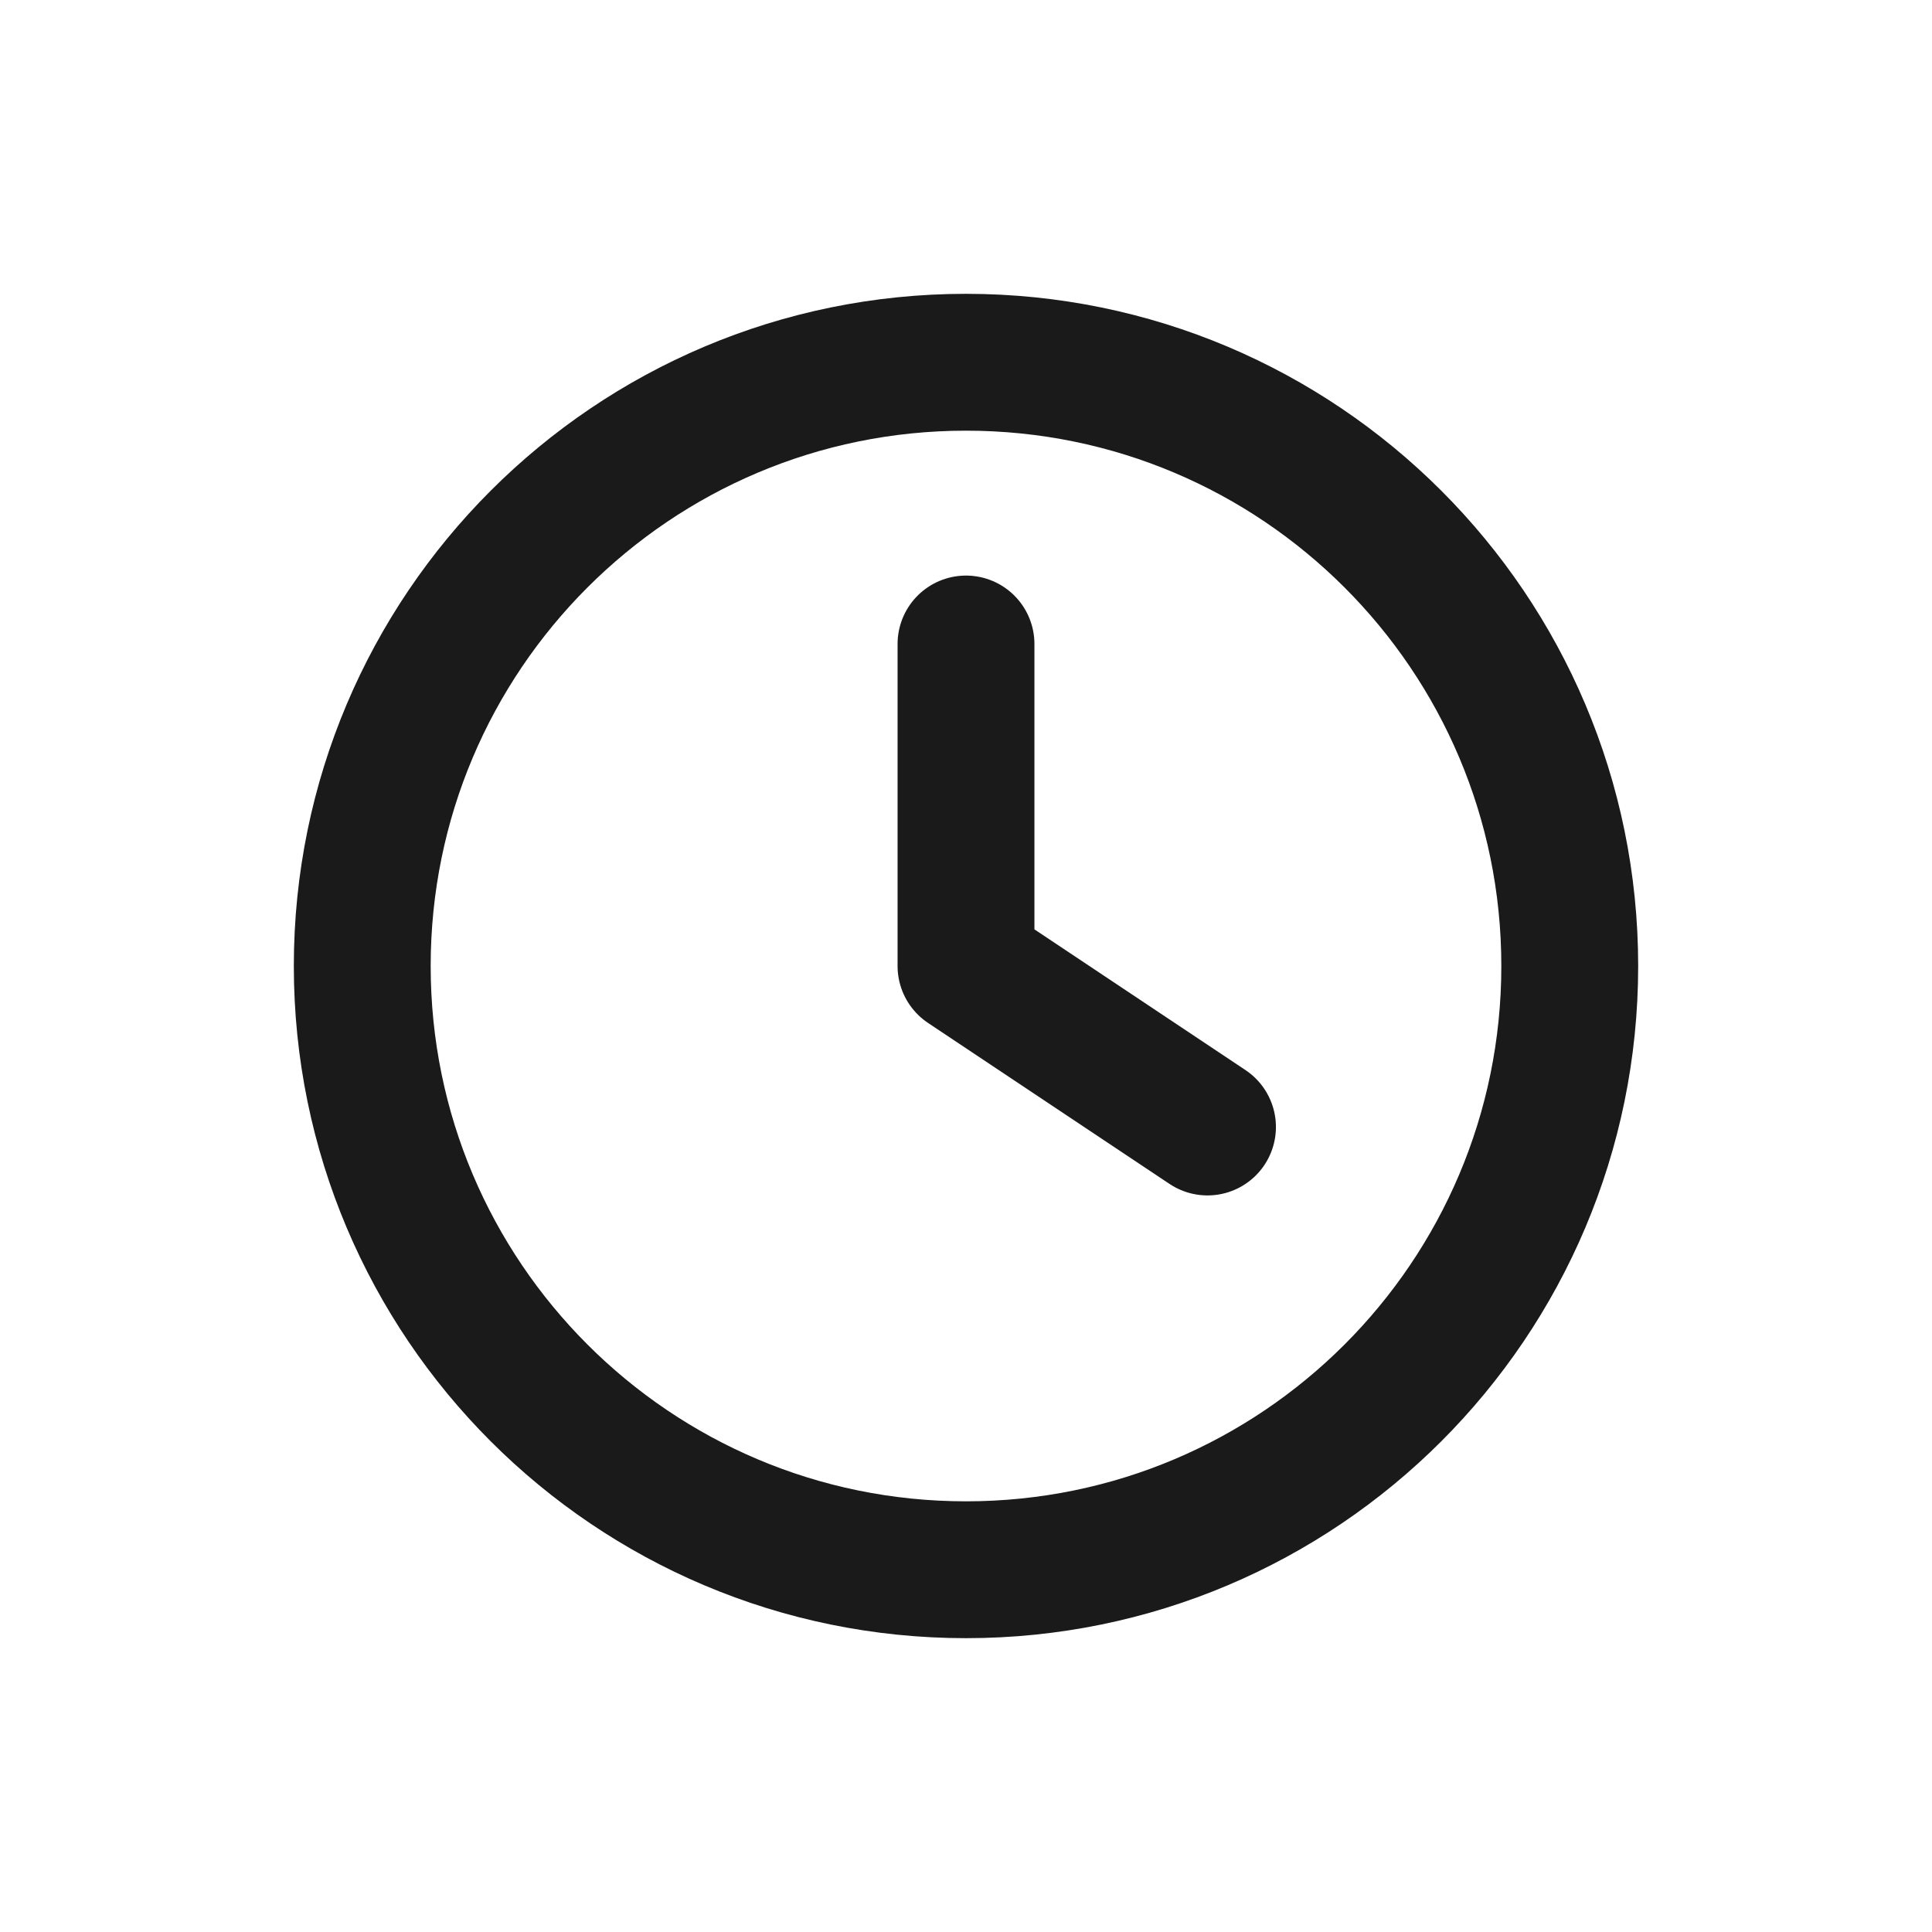
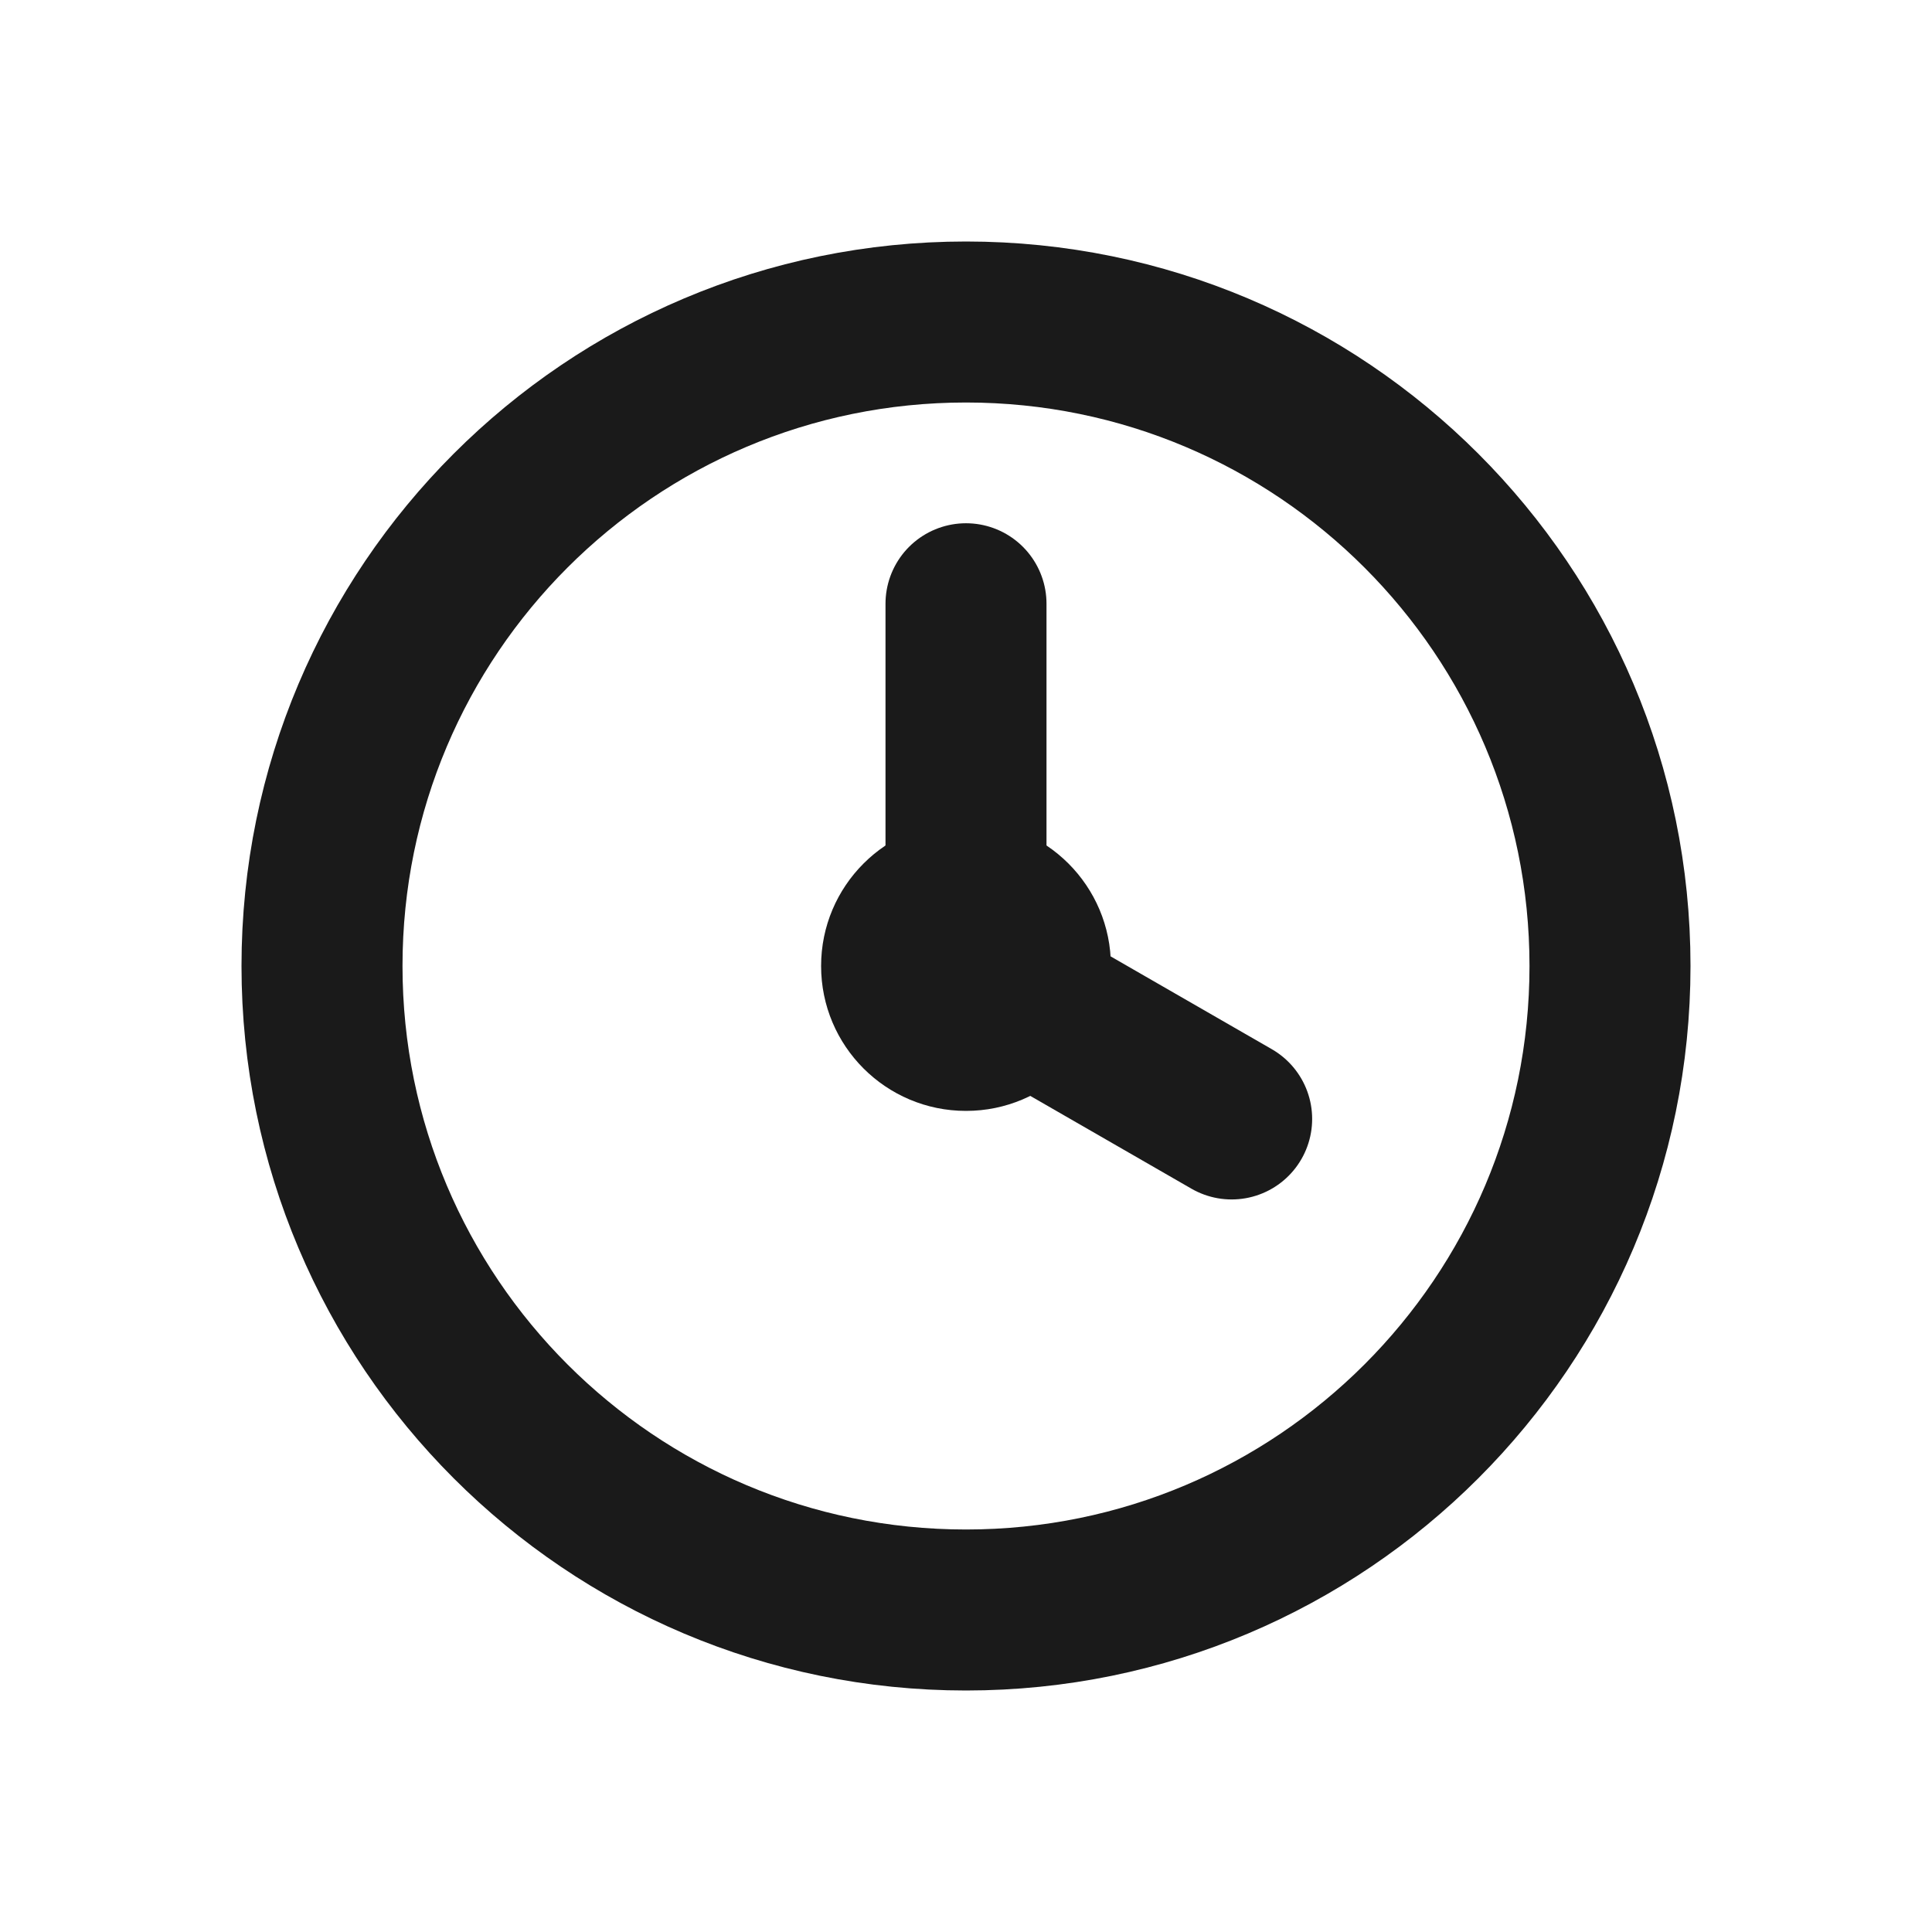
<svg xmlns="http://www.w3.org/2000/svg" width="24px" height="24px" viewBox="0 0 24 24" version="1.1">
-   <circle fill="none" stroke="#1a1a1a" stroke-width="1.7" stroke-linecap="round" stroke-linejoin="round" cx="12" cy="12" r="7.5" />
-   <path fill="none" stroke="#1a1a1a" stroke-width="1.7" stroke-linecap="round" stroke-linejoin="round" d="M12 8 V12 L15 14" />
+   <circle fill="none" stroke="#1a1a1a" stroke-width="2" stroke-linecap="round" stroke-linejoin="round" cx="12" cy="12" r="8" />
+   <path fill="none" stroke="#1a1a1a" stroke-width="2" stroke-linecap="round" stroke-linejoin="round" d="M12 7.5V12L15.3 13.9" />
+   <circle fill="#1a1a1a" stroke="none" cx="12" cy="12" r="1.8" />
</svg>
